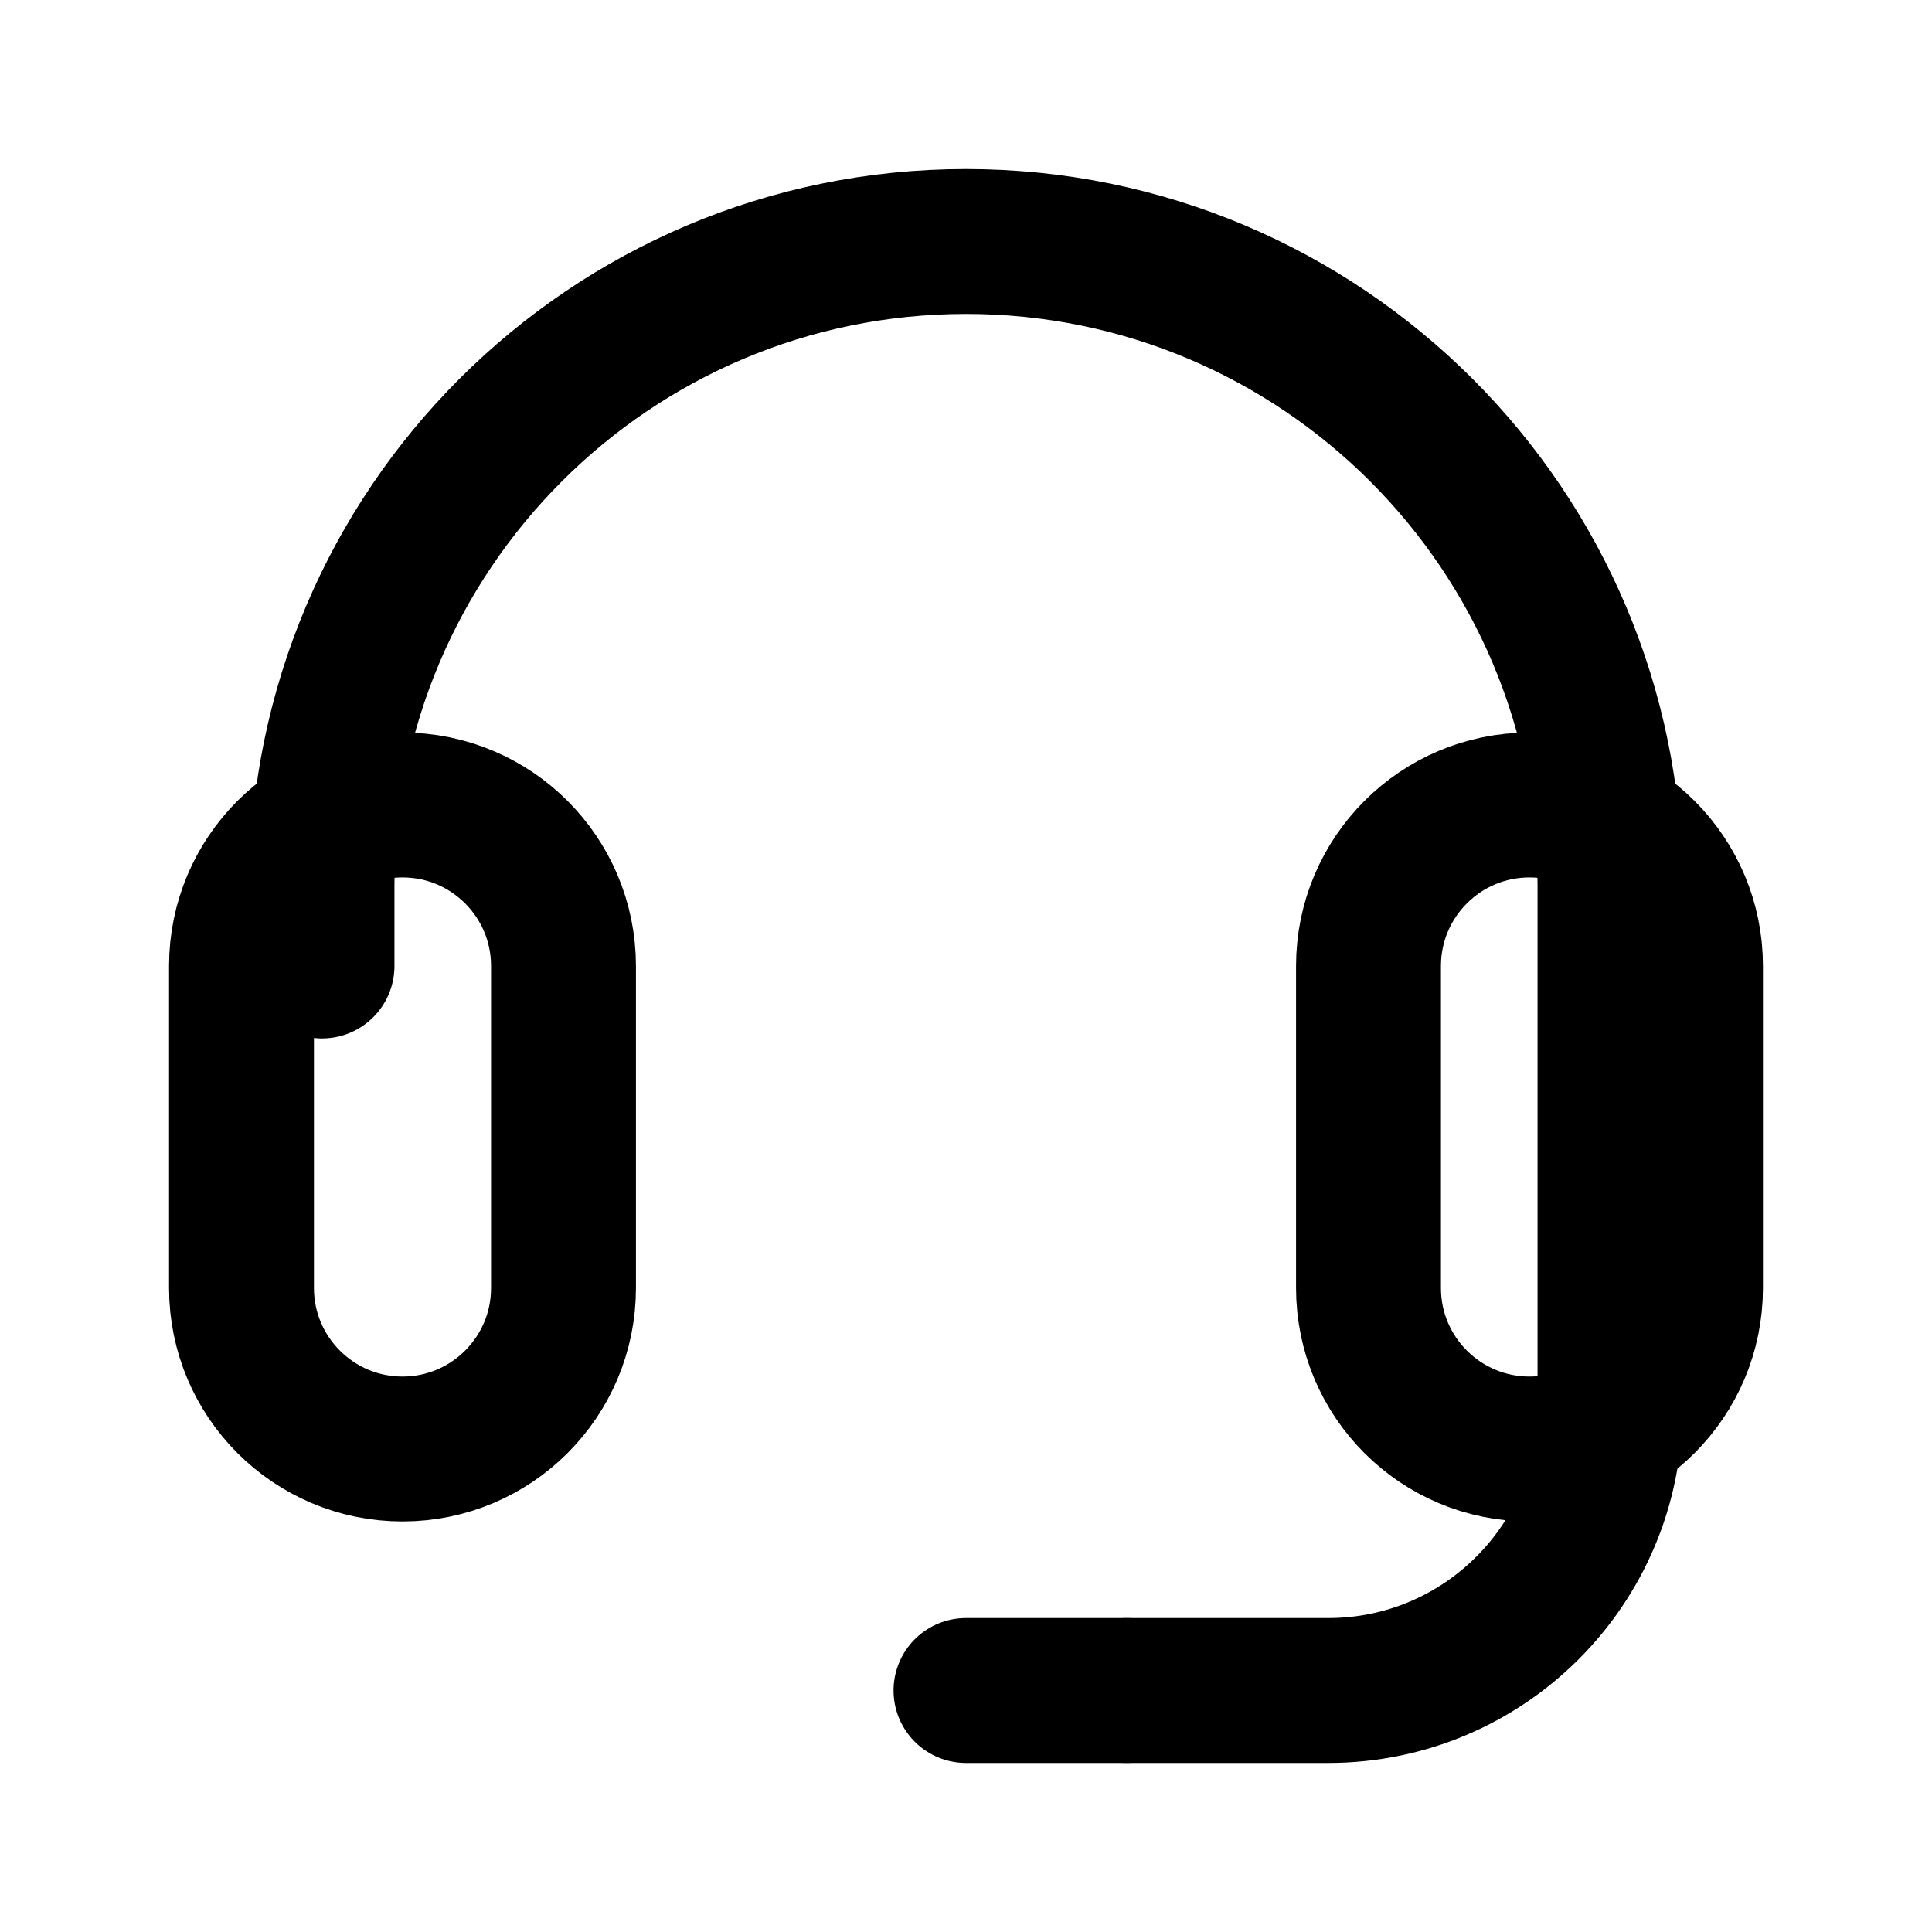
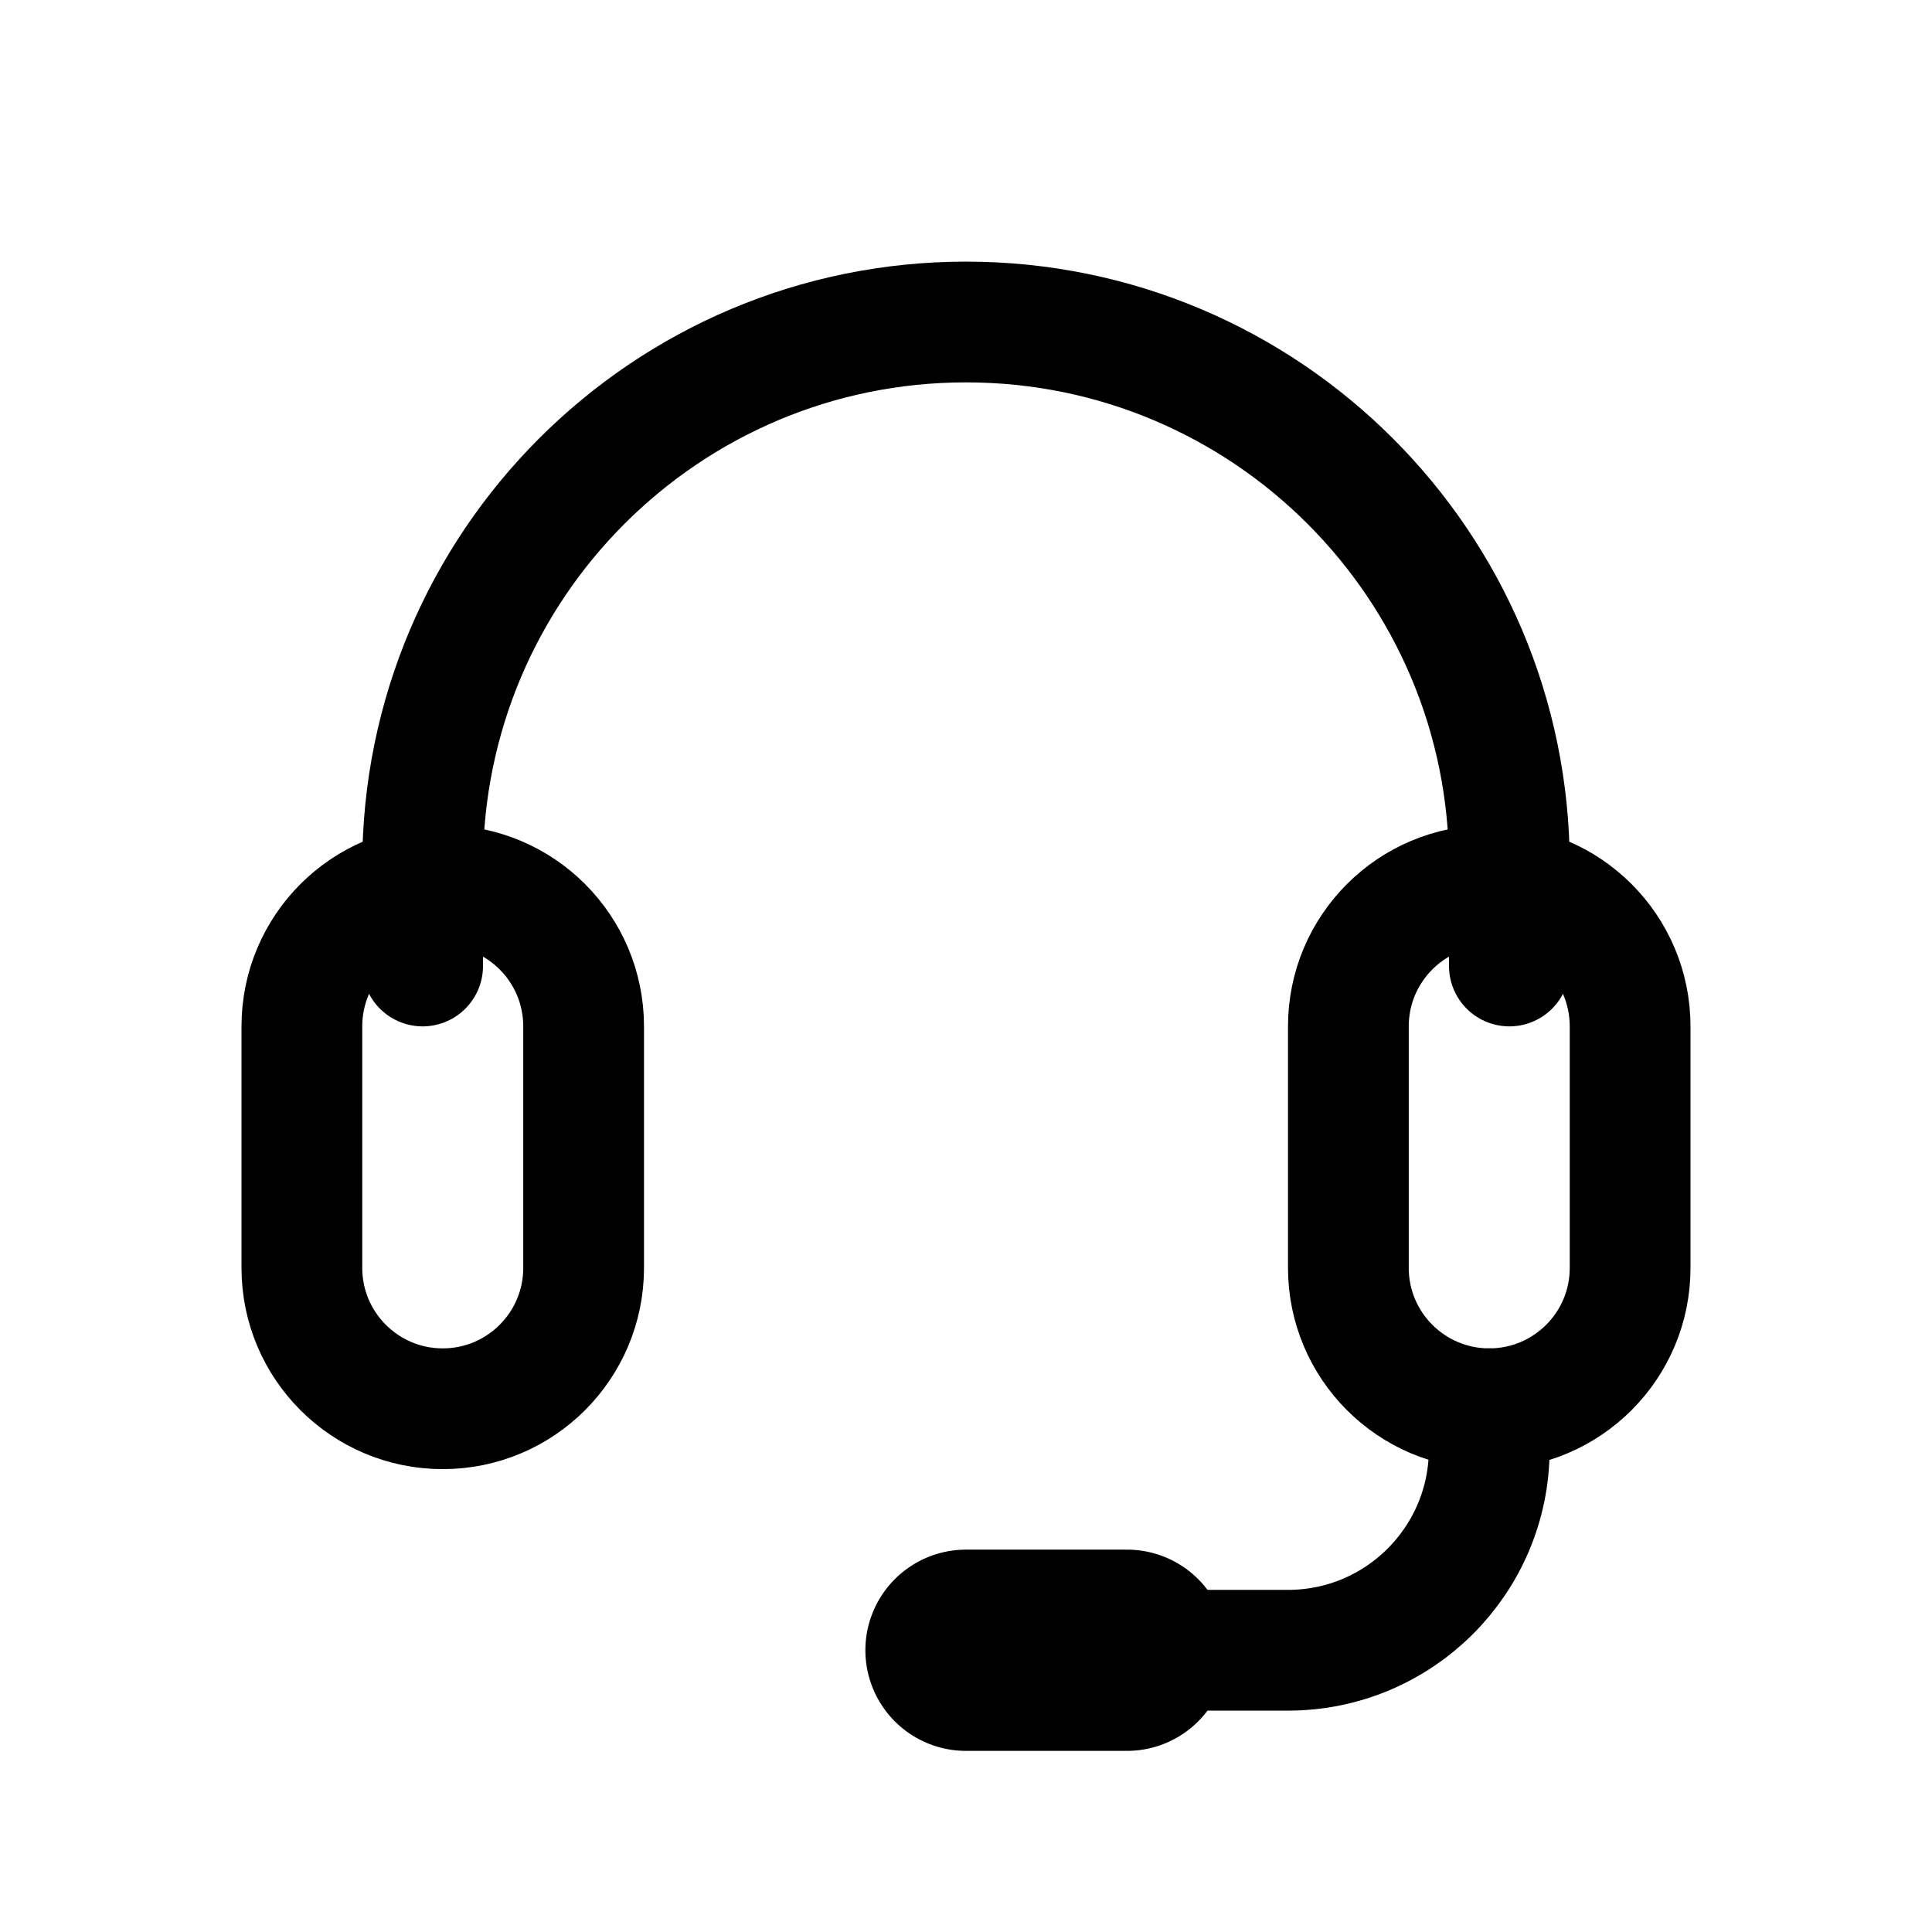
- <svg xmlns="http://www.w3.org/2000/svg" id="icon" viewBox="0 0 24 24" fill="none" stroke="currentColor" stroke-width="1.8" stroke-linecap="round" stroke-linejoin="round">
-   <path d="M4 12v-1a8 8 0 0 1 16 0v6.5a3.5 3.5 0 0 1-3.5 3.5H14" />
-   <rect x="3" y="10" width="4" height="8" rx="2" />
-   <rect x="17" y="10" width="4" height="8" rx="2" />
-   <path d="M12 21h2" />
+ <svg xmlns="http://www.w3.org/2000/svg" id="icon" viewBox="0 0 24 24" fill="none" stroke="currentColor" stroke-width="1.5" stroke-linecap="round" stroke-linejoin="round">
+   <path d="M5.25 12v-1.25a6.75 6.75 0 0 1 13.5 0V12" />
+   <rect x="3.75" y="11" width="3.5" height="6.5" rx="1.75" />
+   <rect x="16.75" y="11" width="3.5" height="6.5" rx="1.75" />
+   <path d="M18.5 17.5v.5a2.5 2.5 0 0 1-2.5 2.5h-1.5" />
+   <path d="M12 20.5h2" stroke-width="2.5" />
</svg>
